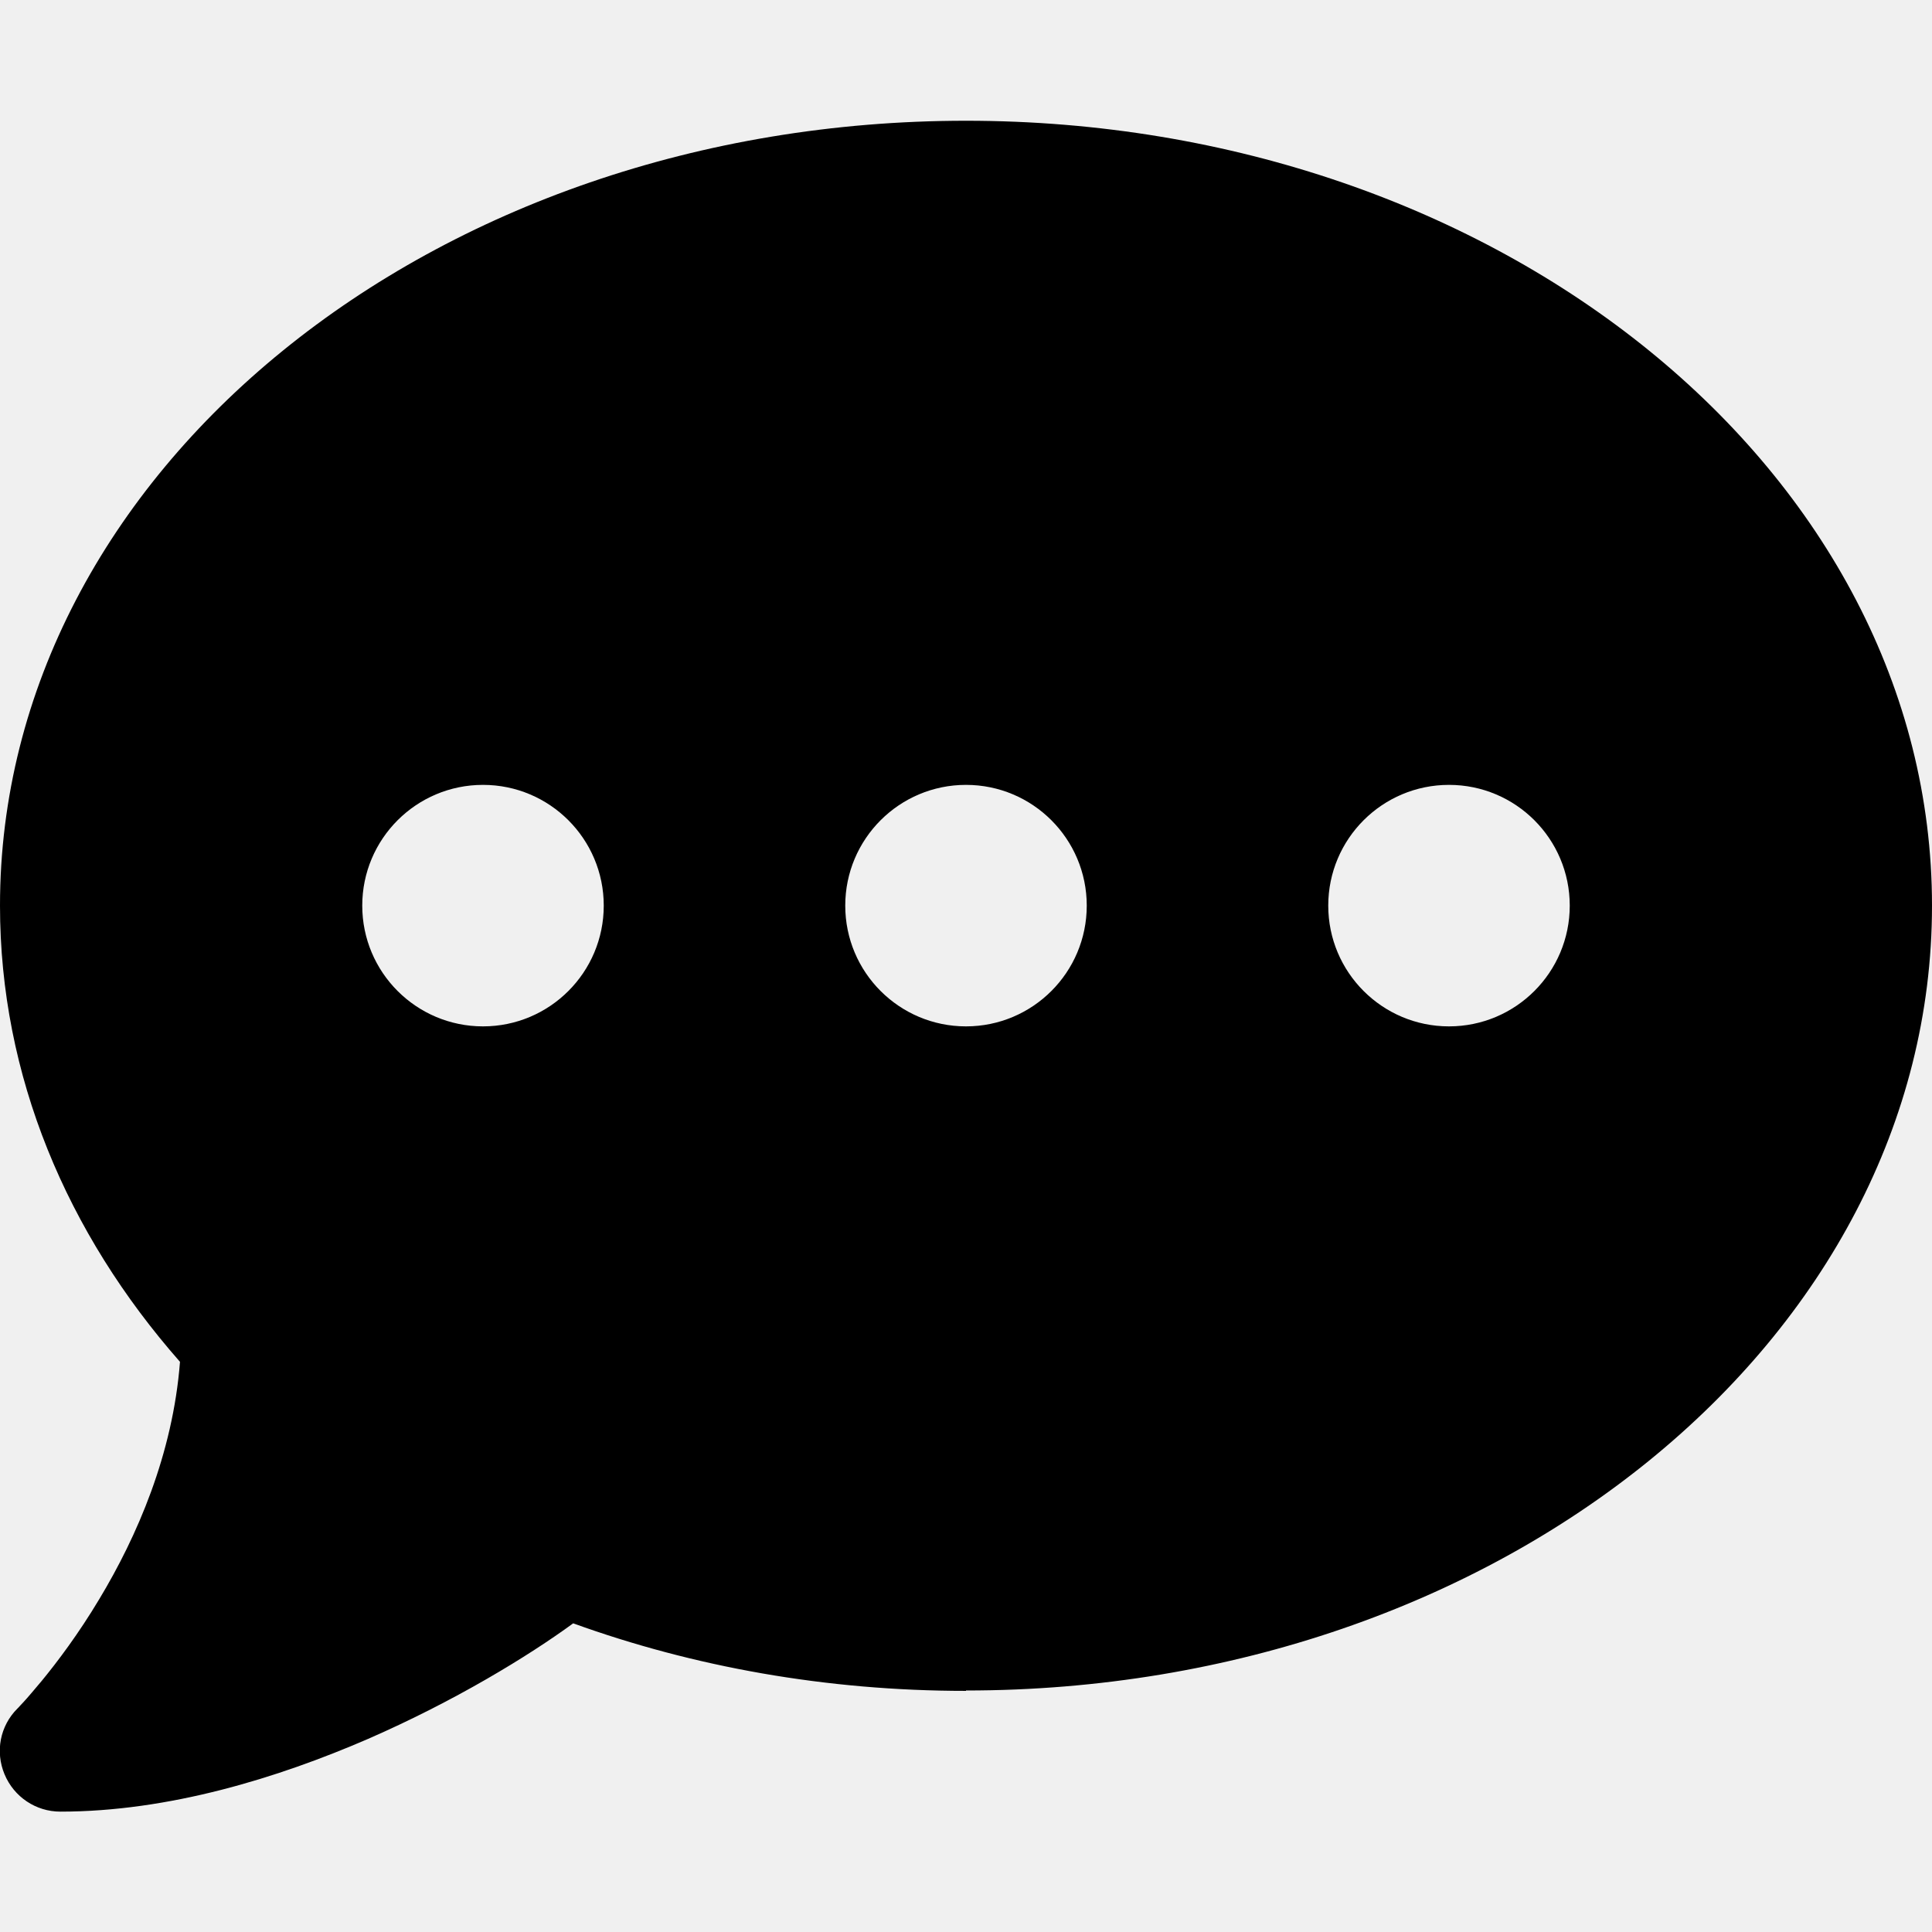
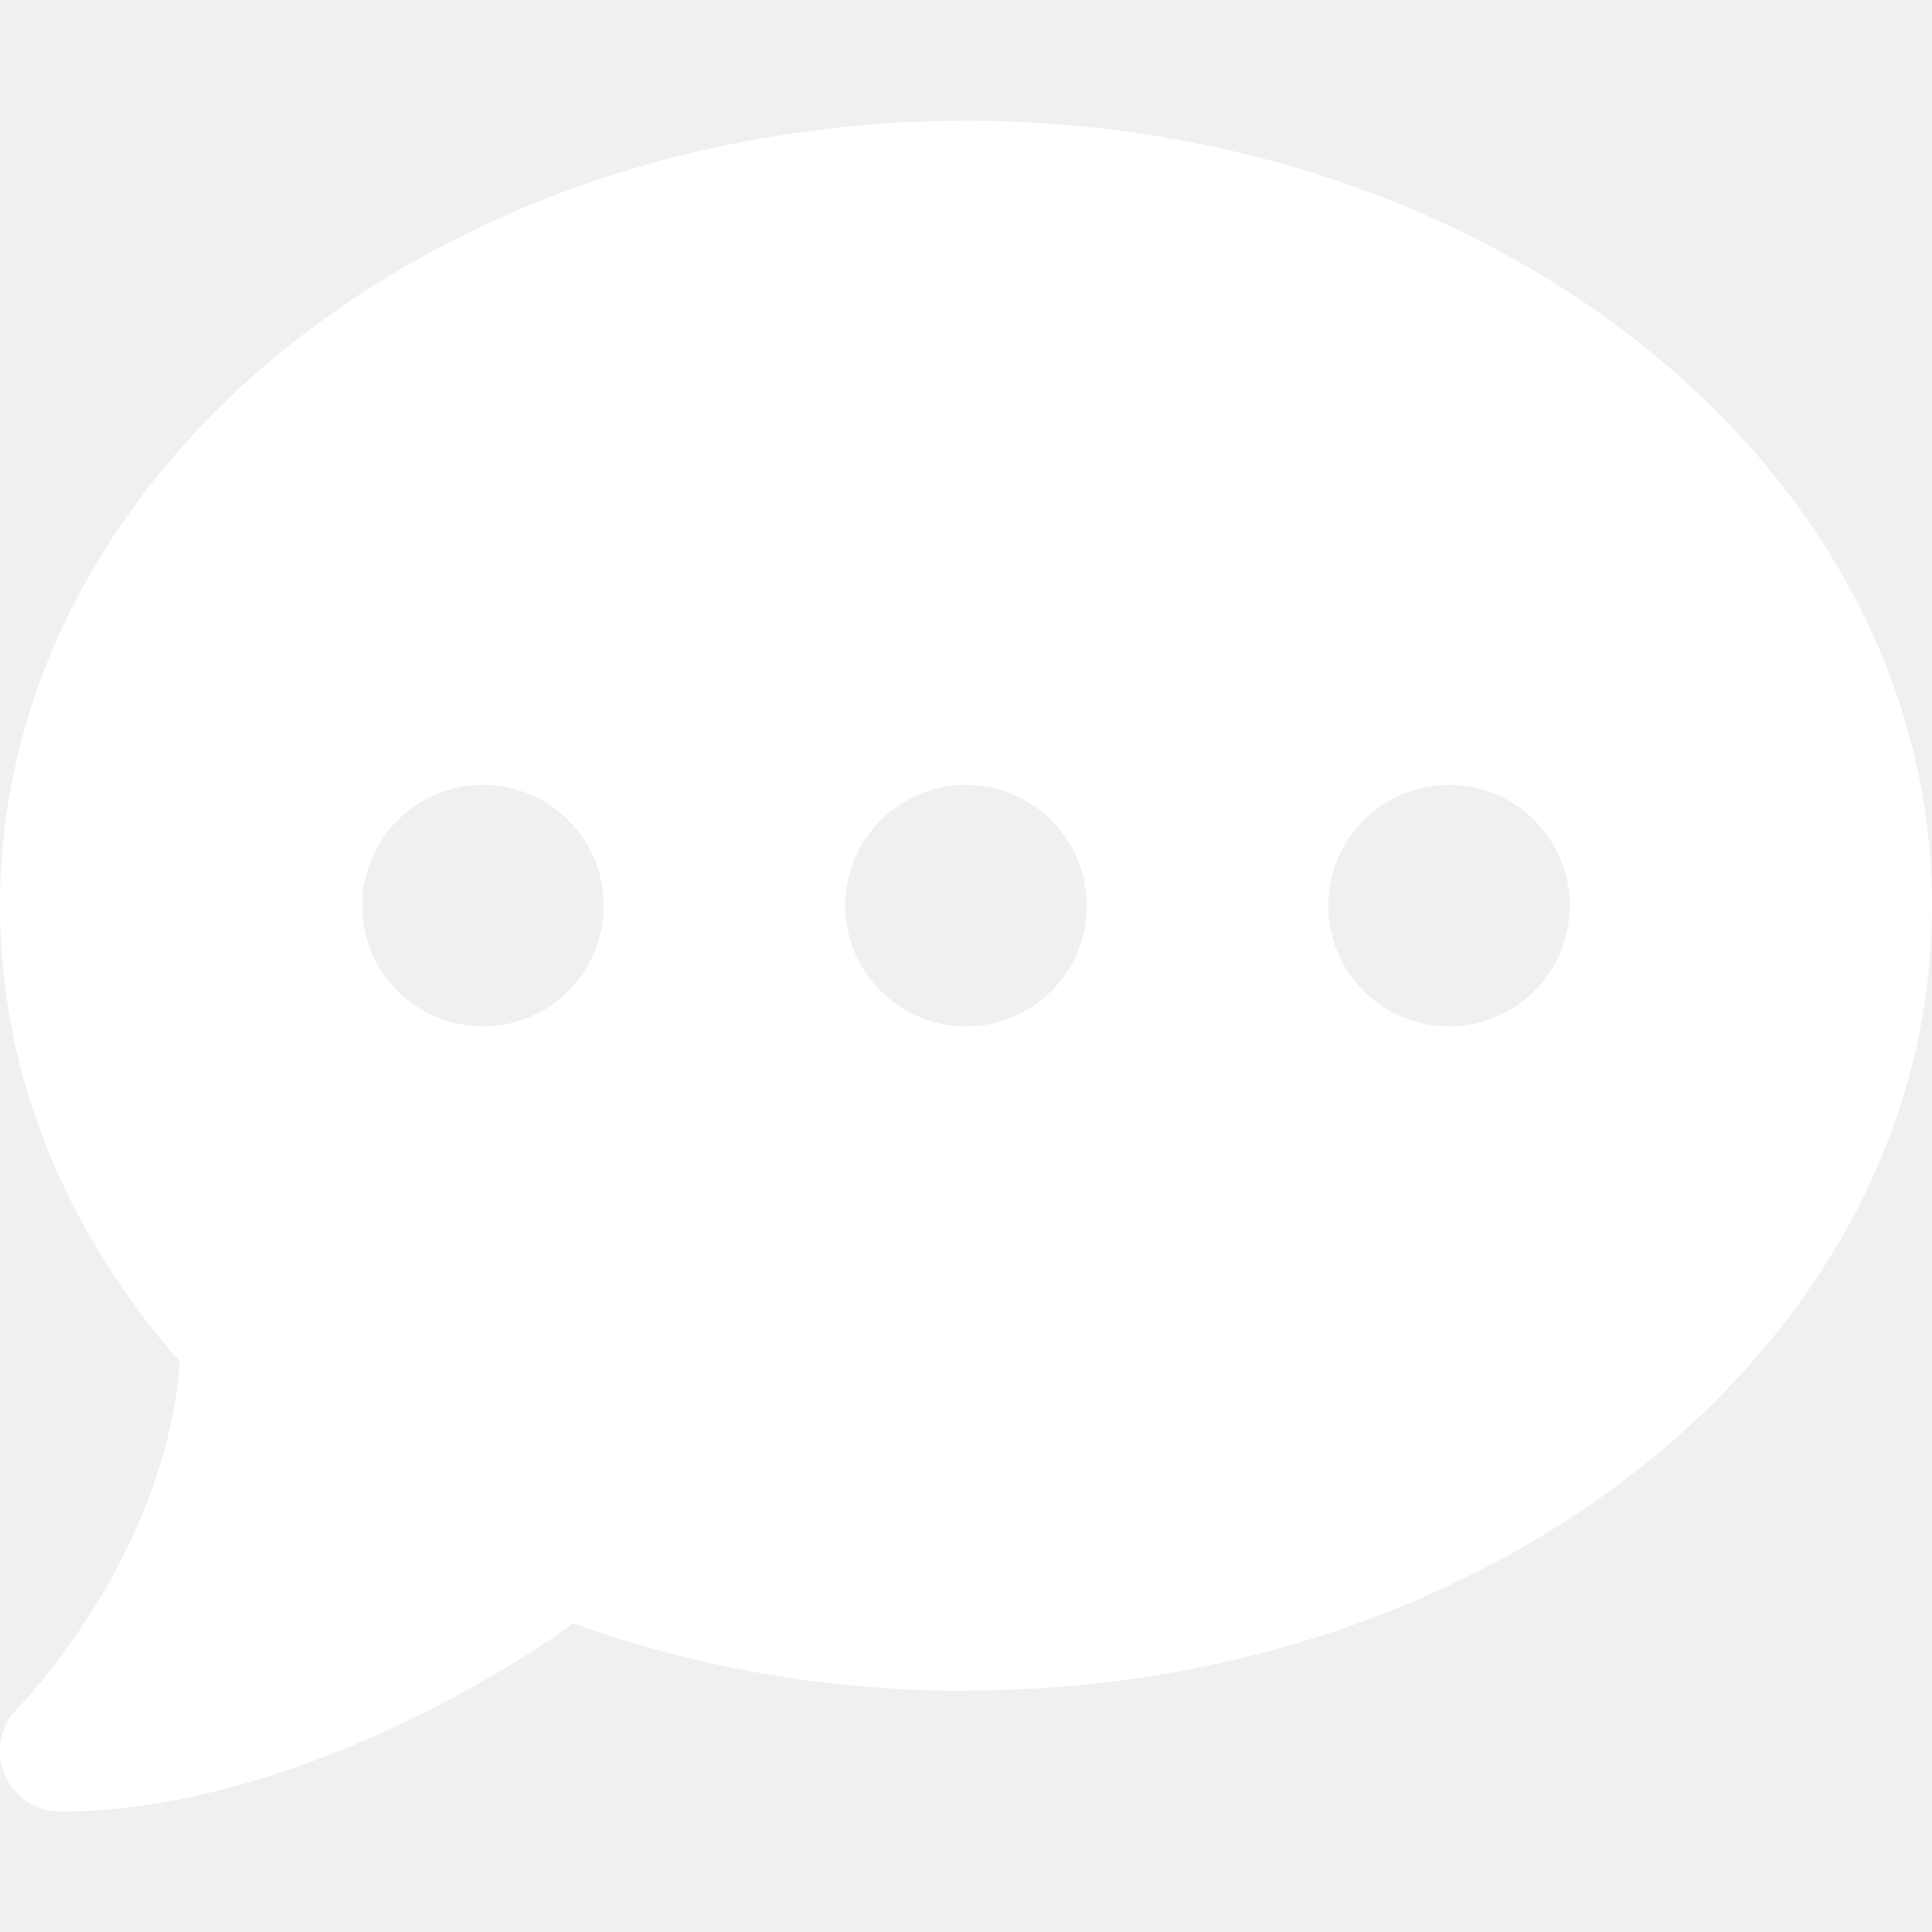
<svg xmlns="http://www.w3.org/2000/svg" viewBox="0 0 512 512">
-   <path d="M256 448c141.4 0 256-93.1 256-208S397.4 32 256 32S0 125.1 0 240c0 45.1 17.7 86.8 47.7 120.9c-1.9 24.5-11.4 46.3-21.4 62.9c-5.5 9.2-11.1 16.6-15.2 21.6c-2.1 2.5-3.7 4.4-4.9 5.7c-.6 .6-1 1.1-1.3 1.4l-.3 .3 0 0 0 0 0 0 0 0c-4.6 4.6-5.9 11.4-3.4 17.4c2.5 6 8.3 9.9 14.8 9.9c28.7 0 57.6-8.9 81.6-19.3c22.9-10 42.4-21.9 54.3-30.6c31.8 11.5 67 17.9 104.1 17.9zM128 208a32 32 0 1 1 0 64 32 32 0 1 1 0-64zm128 0a32 32 0 1 1 0 64 32 32 0 1 1 0-64zm96 32a32 32 0 1 1 64 0 32 32 0 1 1 -64 0z" />
+   <path fill="#fff" d="M256 448c141.4 0 256-93.1 256-208S397.4 32 256 32S0 125.1 0 240c0 45.1 17.7 86.8 47.7 120.9c-1.9 24.5-11.4 46.3-21.4 62.9c-5.5 9.2-11.1 16.6-15.2 21.6c-2.1 2.5-3.7 4.4-4.9 5.7c-.6 .6-1 1.1-1.3 1.4l-.3 .3 0 0 0 0 0 0 0 0c-4.6 4.6-5.9 11.4-3.4 17.4c2.5 6 8.3 9.9 14.8 9.9c28.7 0 57.6-8.9 81.6-19.3c22.9-10 42.4-21.9 54.3-30.6c31.8 11.5 67 17.9 104.1 17.9zM128 208a32 32 0 1 1 0 64 32 32 0 1 1 0-64zm128 0a32 32 0 1 1 0 64 32 32 0 1 1 0-64zm96 32a32 32 0 1 1 64 0 32 32 0 1 1 -64 0z" />
</svg>
